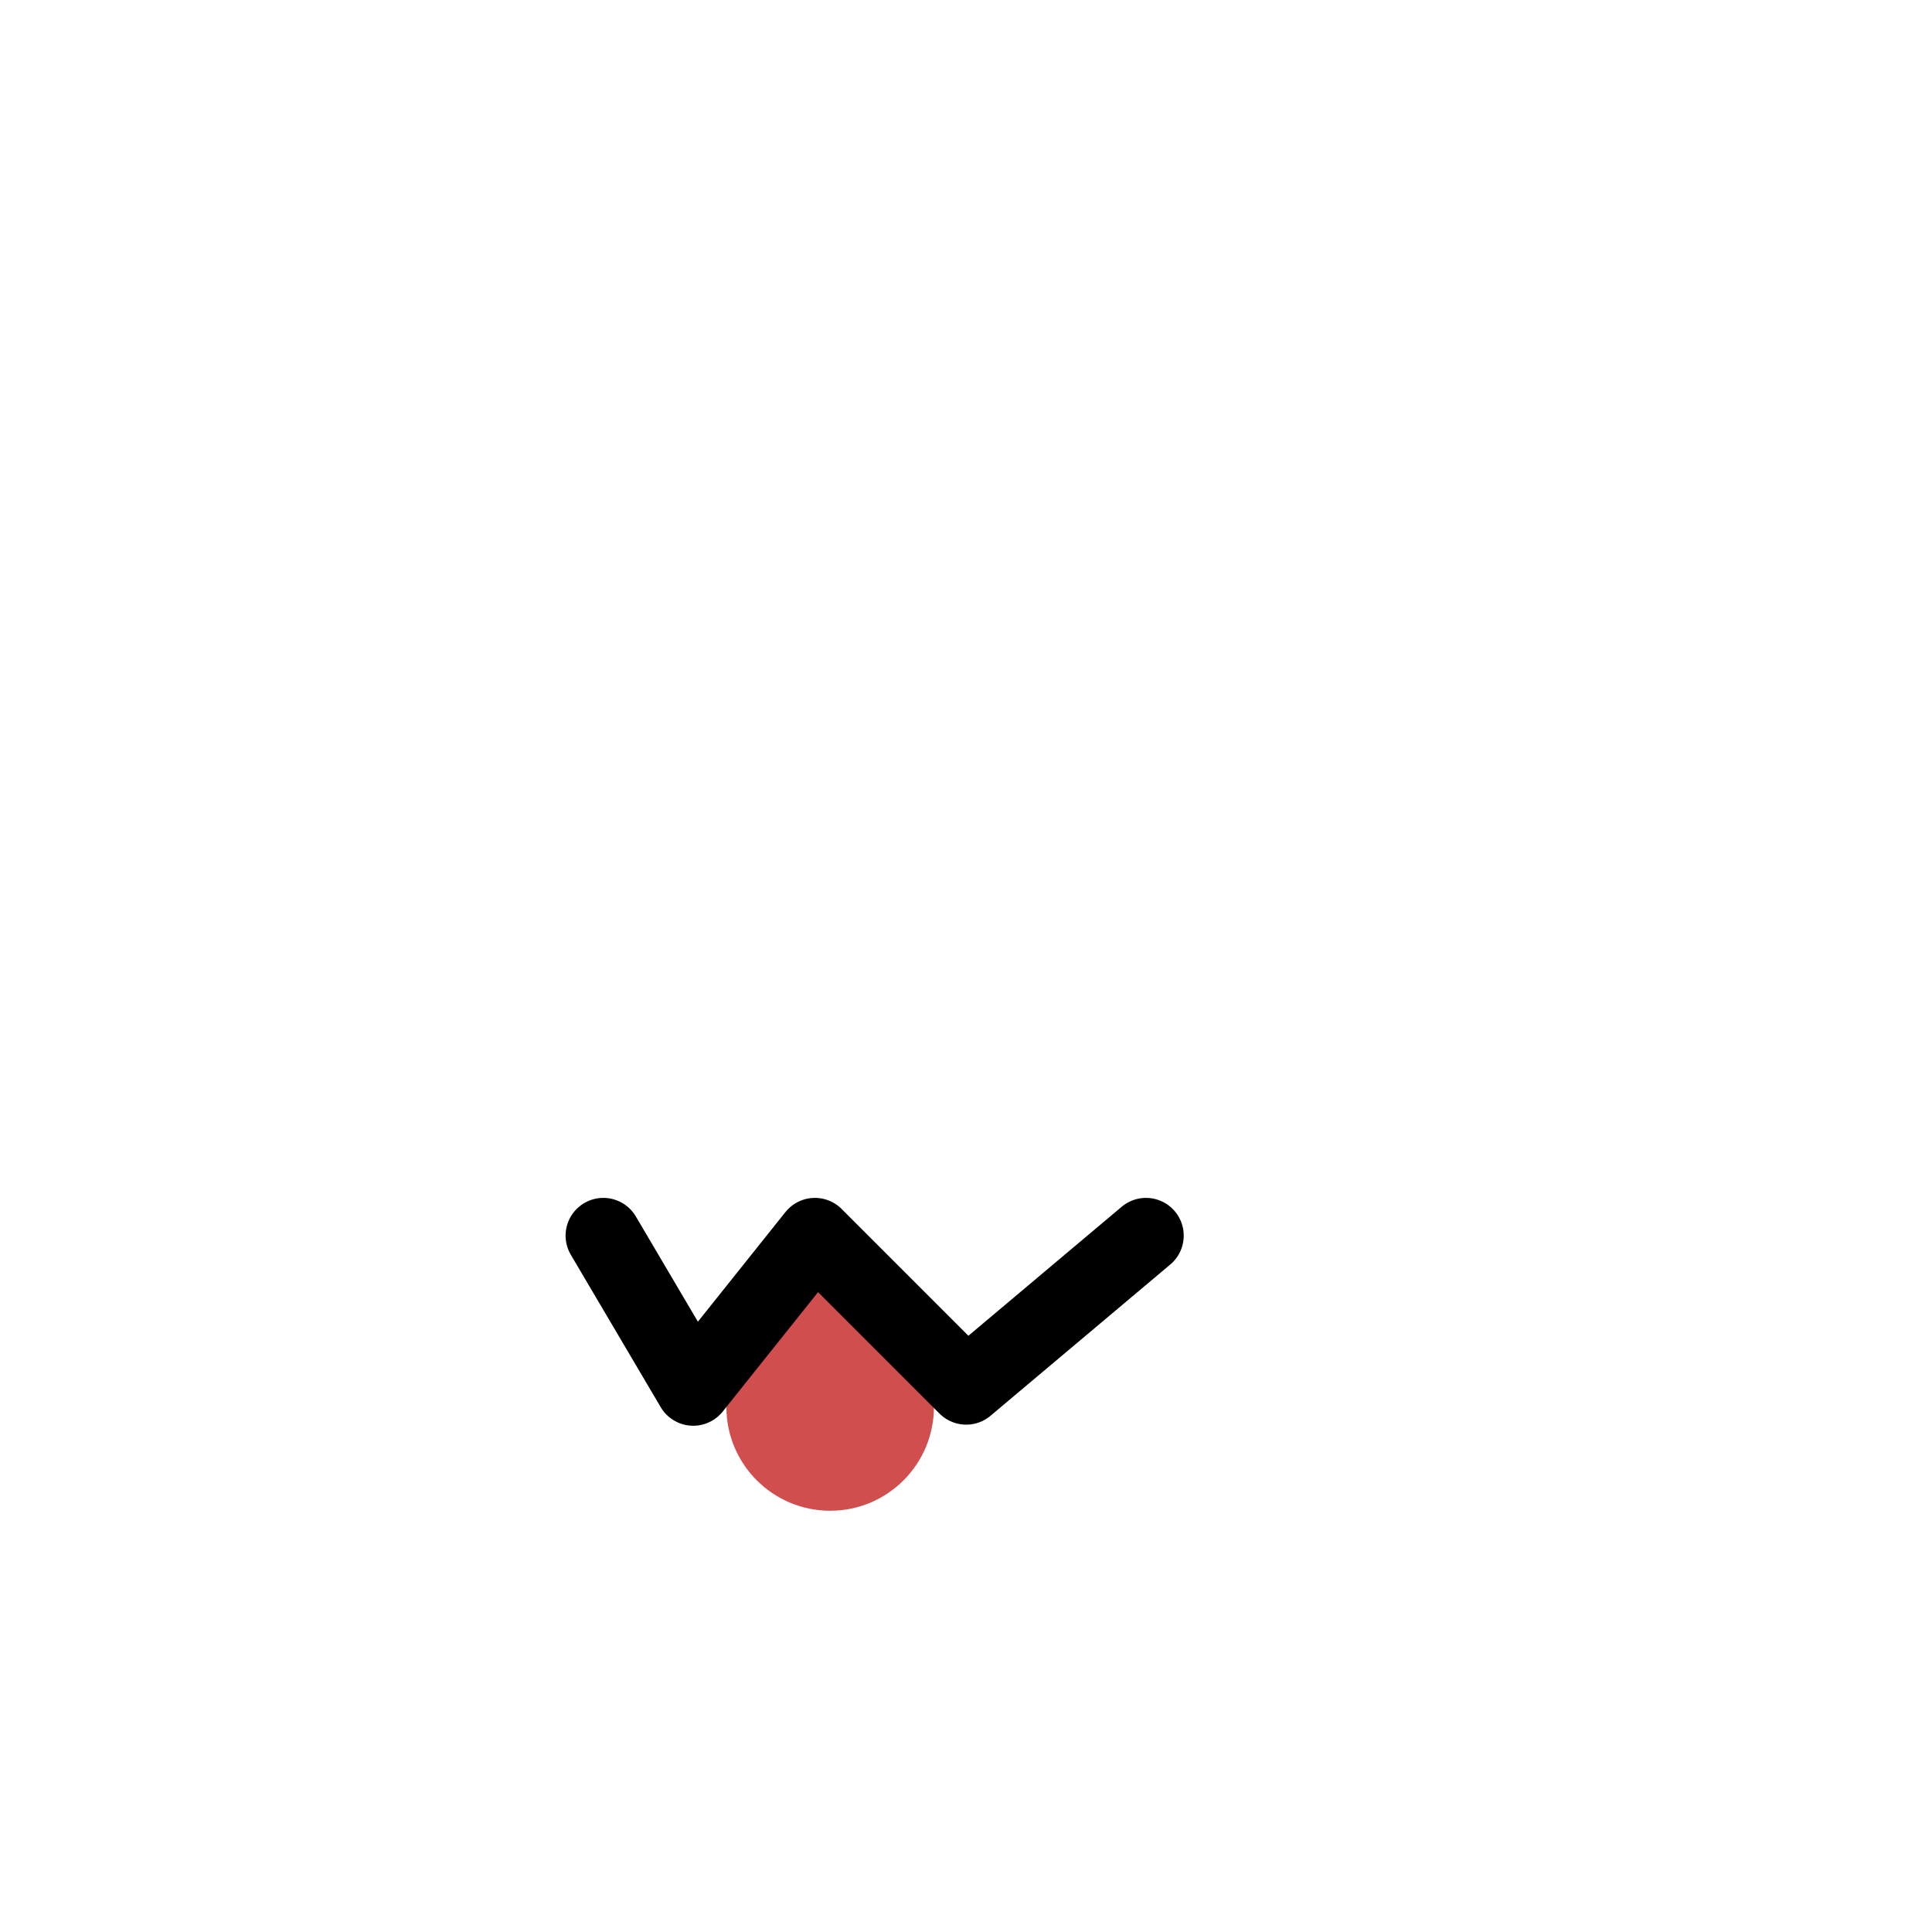
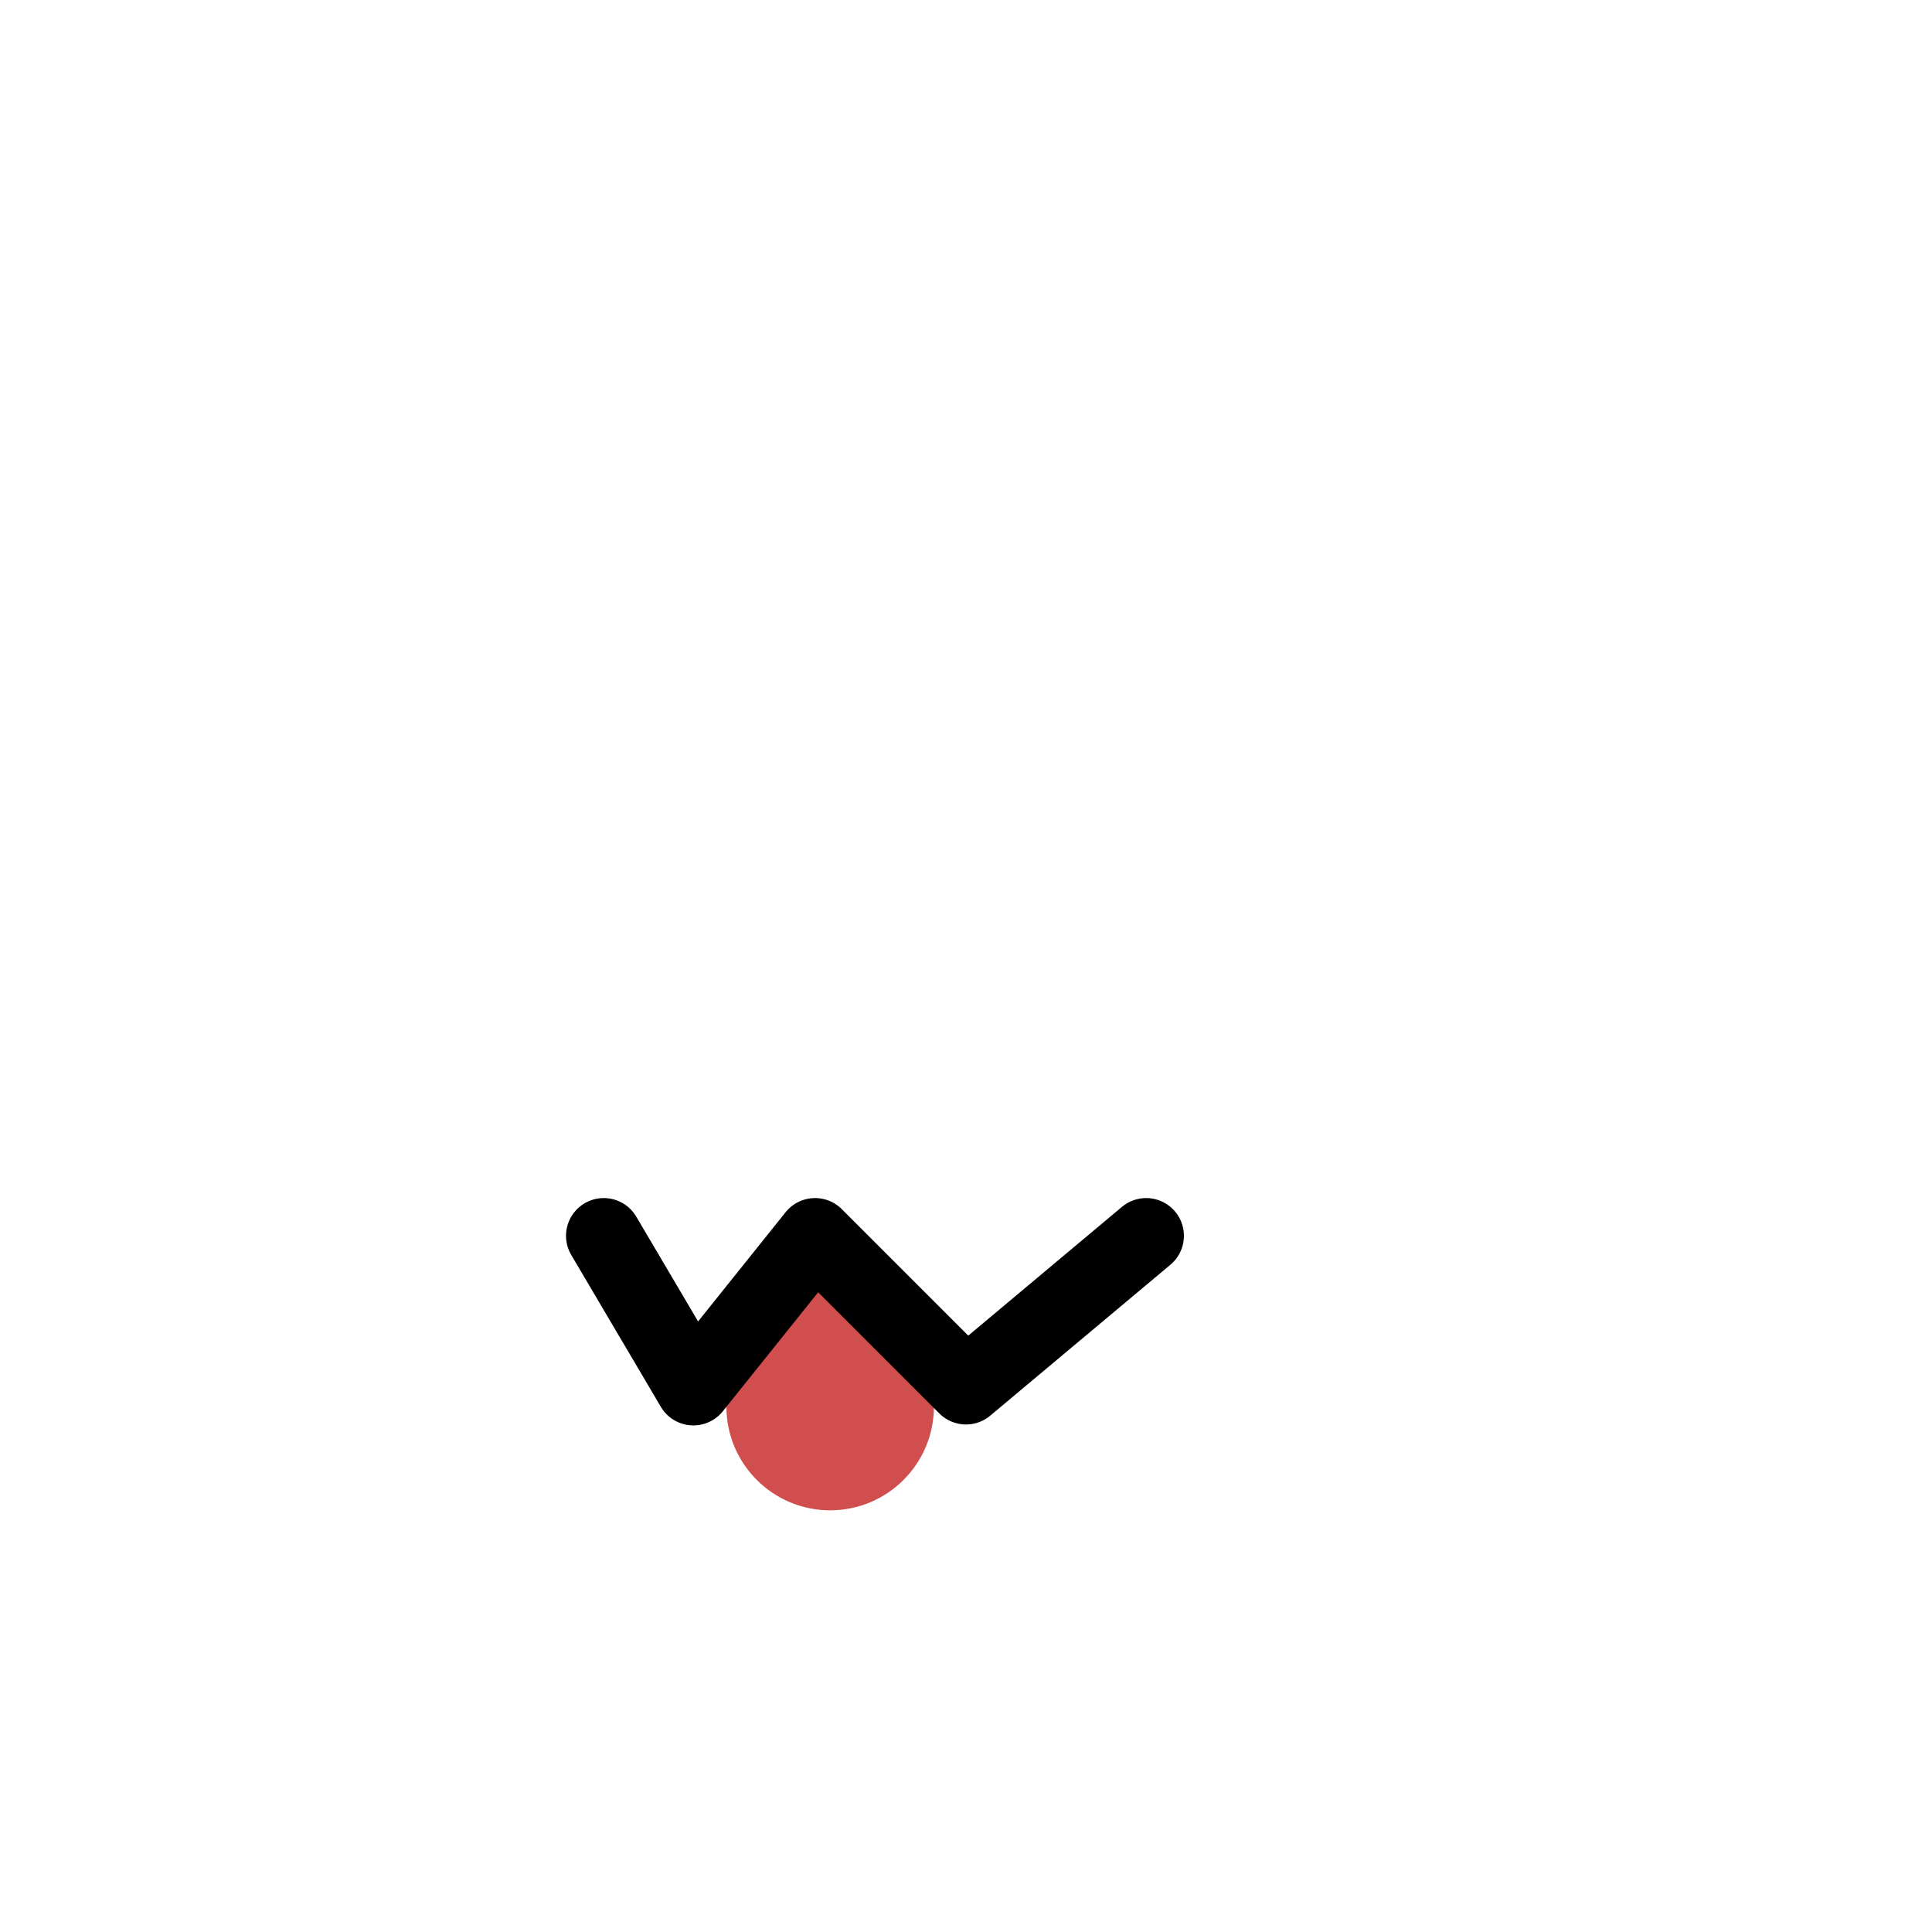
- <svg xmlns="http://www.w3.org/2000/svg" width="2048" height="2048" viewBox="0 0 2048 2048" version="1.1" id="svg8" xml:space="preserve">
-   <defs id="defs2" />
-   <g id="layer1">
-     <path id="tongue" style="color:#000000;display:inline;fill:#d14e4e;fill-opacity:1;stroke-width:1.162;stroke-linecap:round;-inkscape-stroke:none" d="M 863.842,1309.816 770,1427.33 v 64.115 a 110,110 0 0 0 110,110 110,110 0 0 0 110,-110 v -55.471 z" />
-     <path id="mouth" fill="none" stroke="#05aca8" stroke-linecap="round" stroke-linejoin="round" stroke-width="72" d="m 639.552,1309.815 95.294,161.535 128.996,-161.535 160.373,160.373 190.588,-160.373" style="stroke:#000000;stroke-width:80;stroke-dasharray:none" />
-   </g>
+ <svg xmlns="http://www.w3.org/2000/svg" version="1.2" viewBox="0 0 2048 2048">
+   <path id="tongue" fill="#d14e4e" d="m864 1310-94 117v64a110 110 0 0 0 110 110 110 110 0 0 0 110-110v-55z" />
+   <path id="mouth" fill="none" stroke="#000" stroke-linejoin="round" stroke-linecap="round" stroke-width="80" d="m640 1310 95 161 129-161 160 160 191-160" />
</svg>
